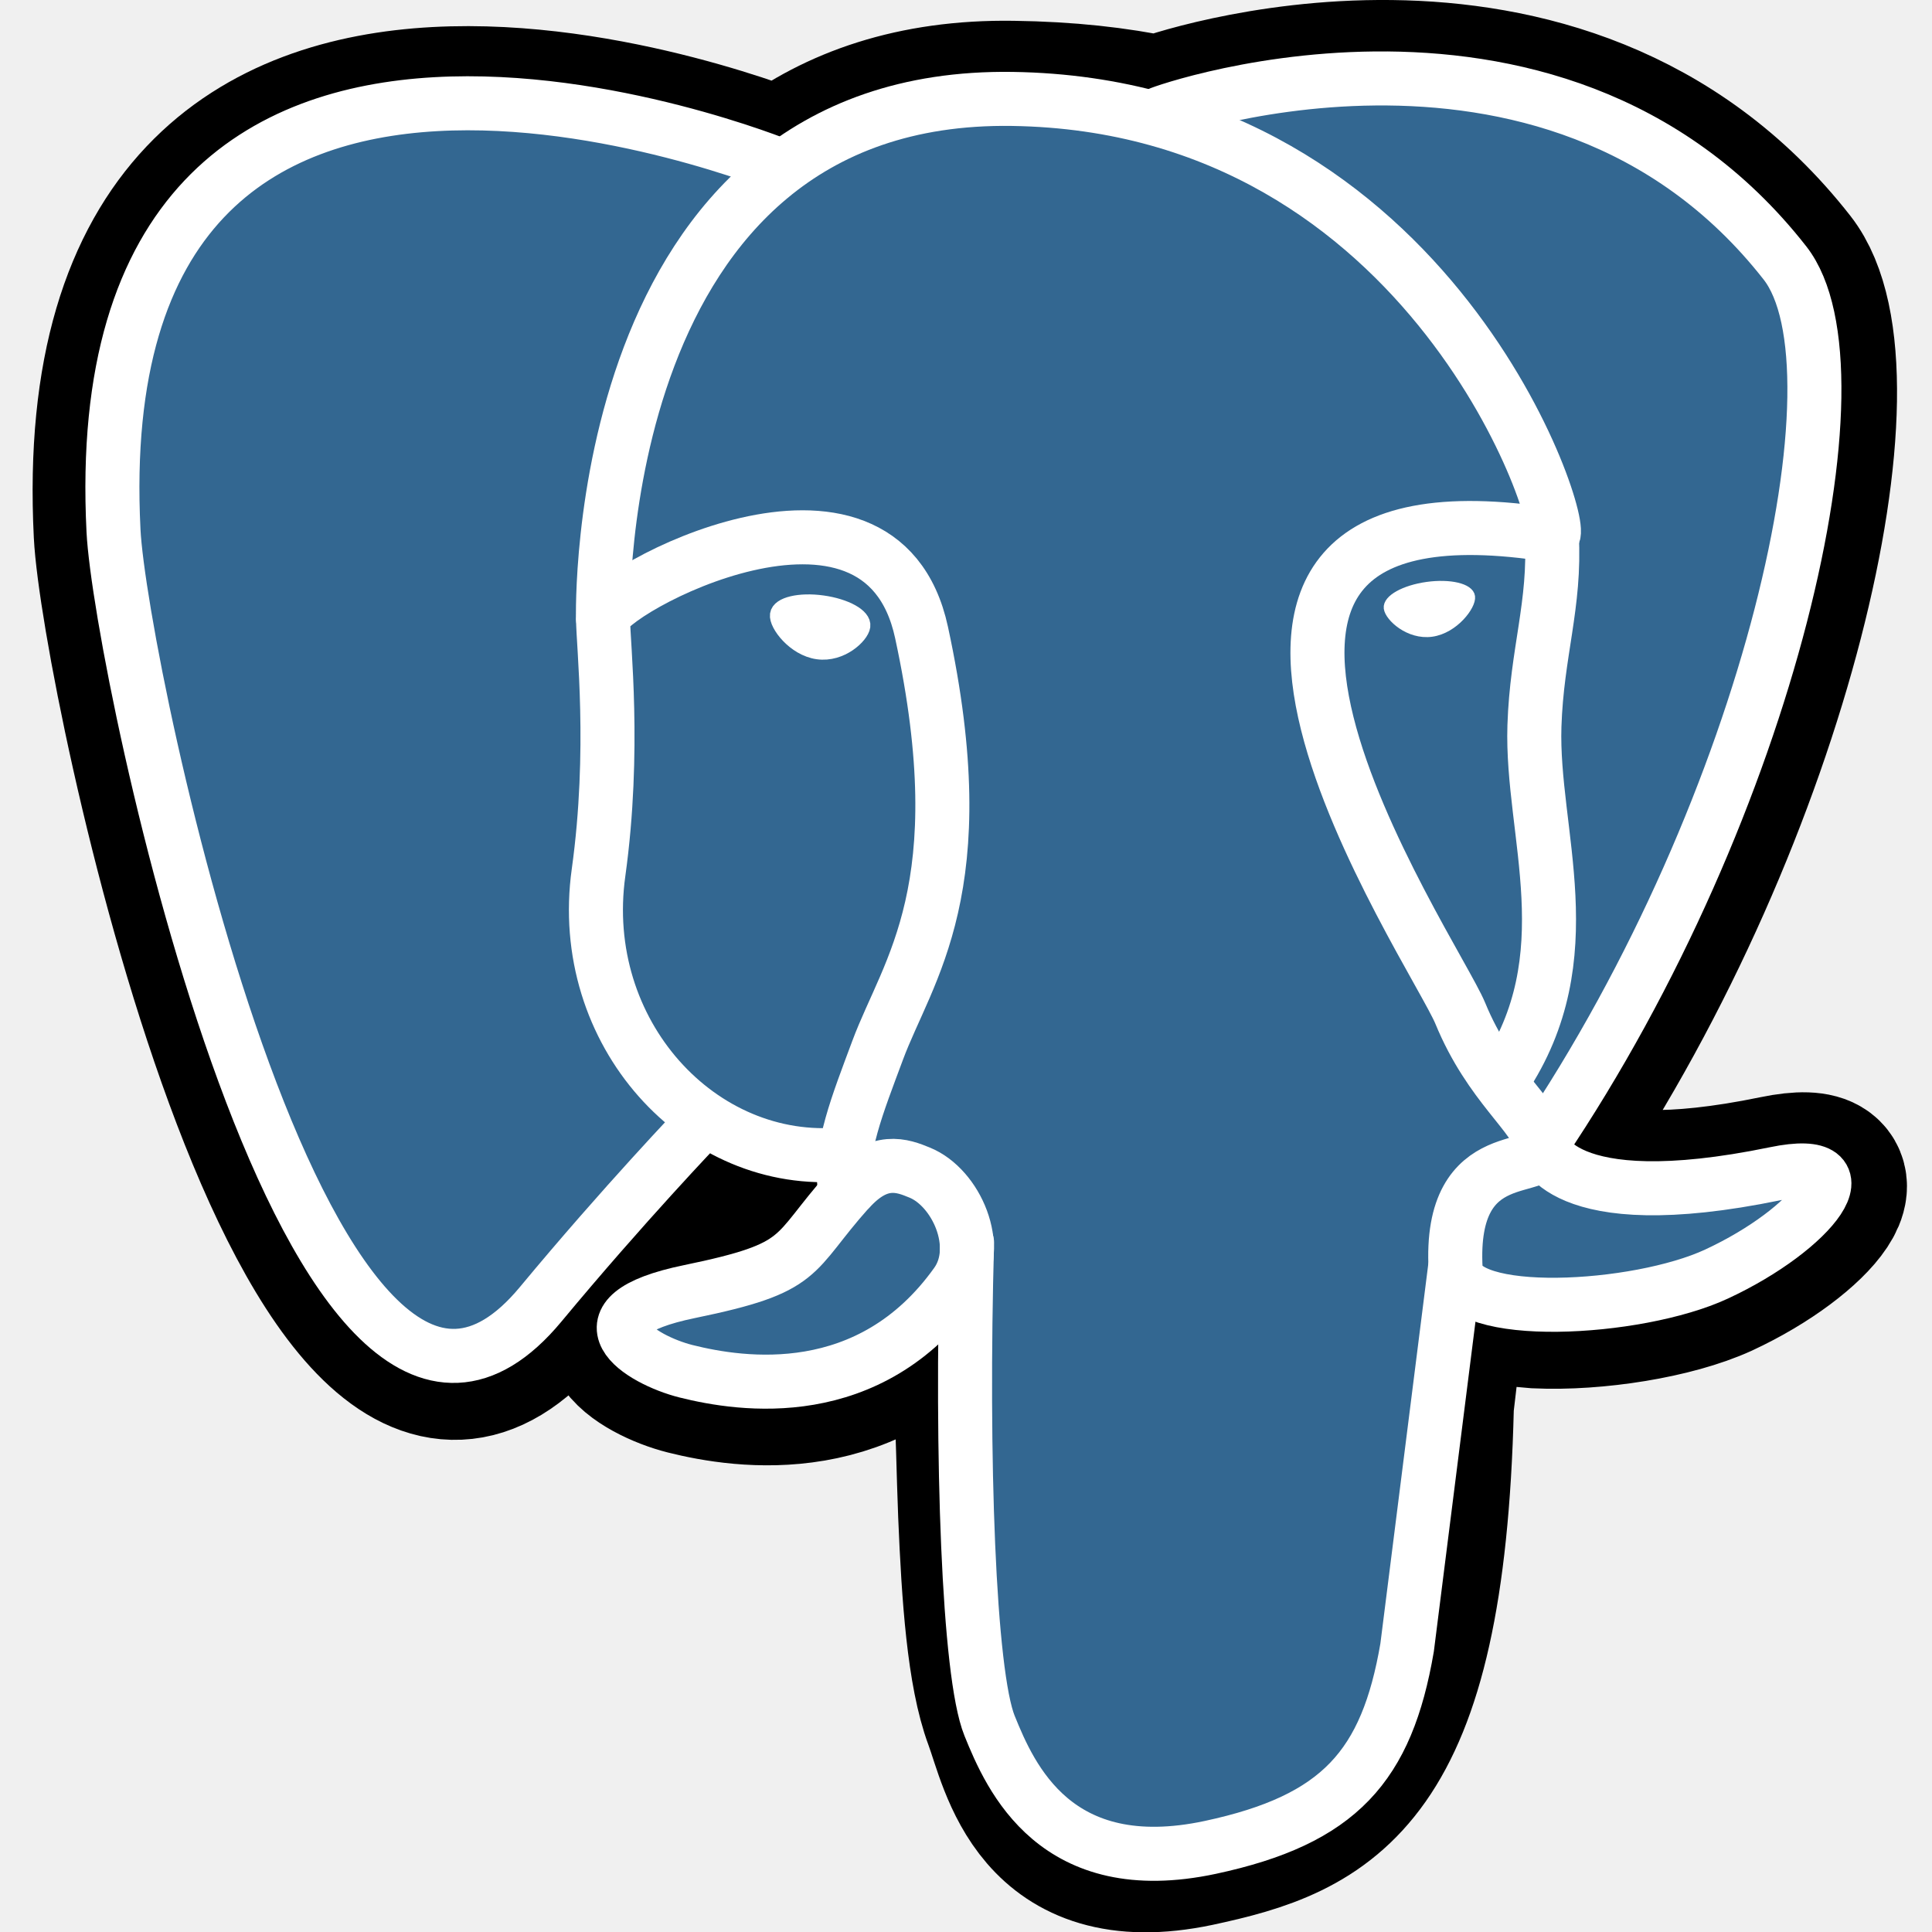
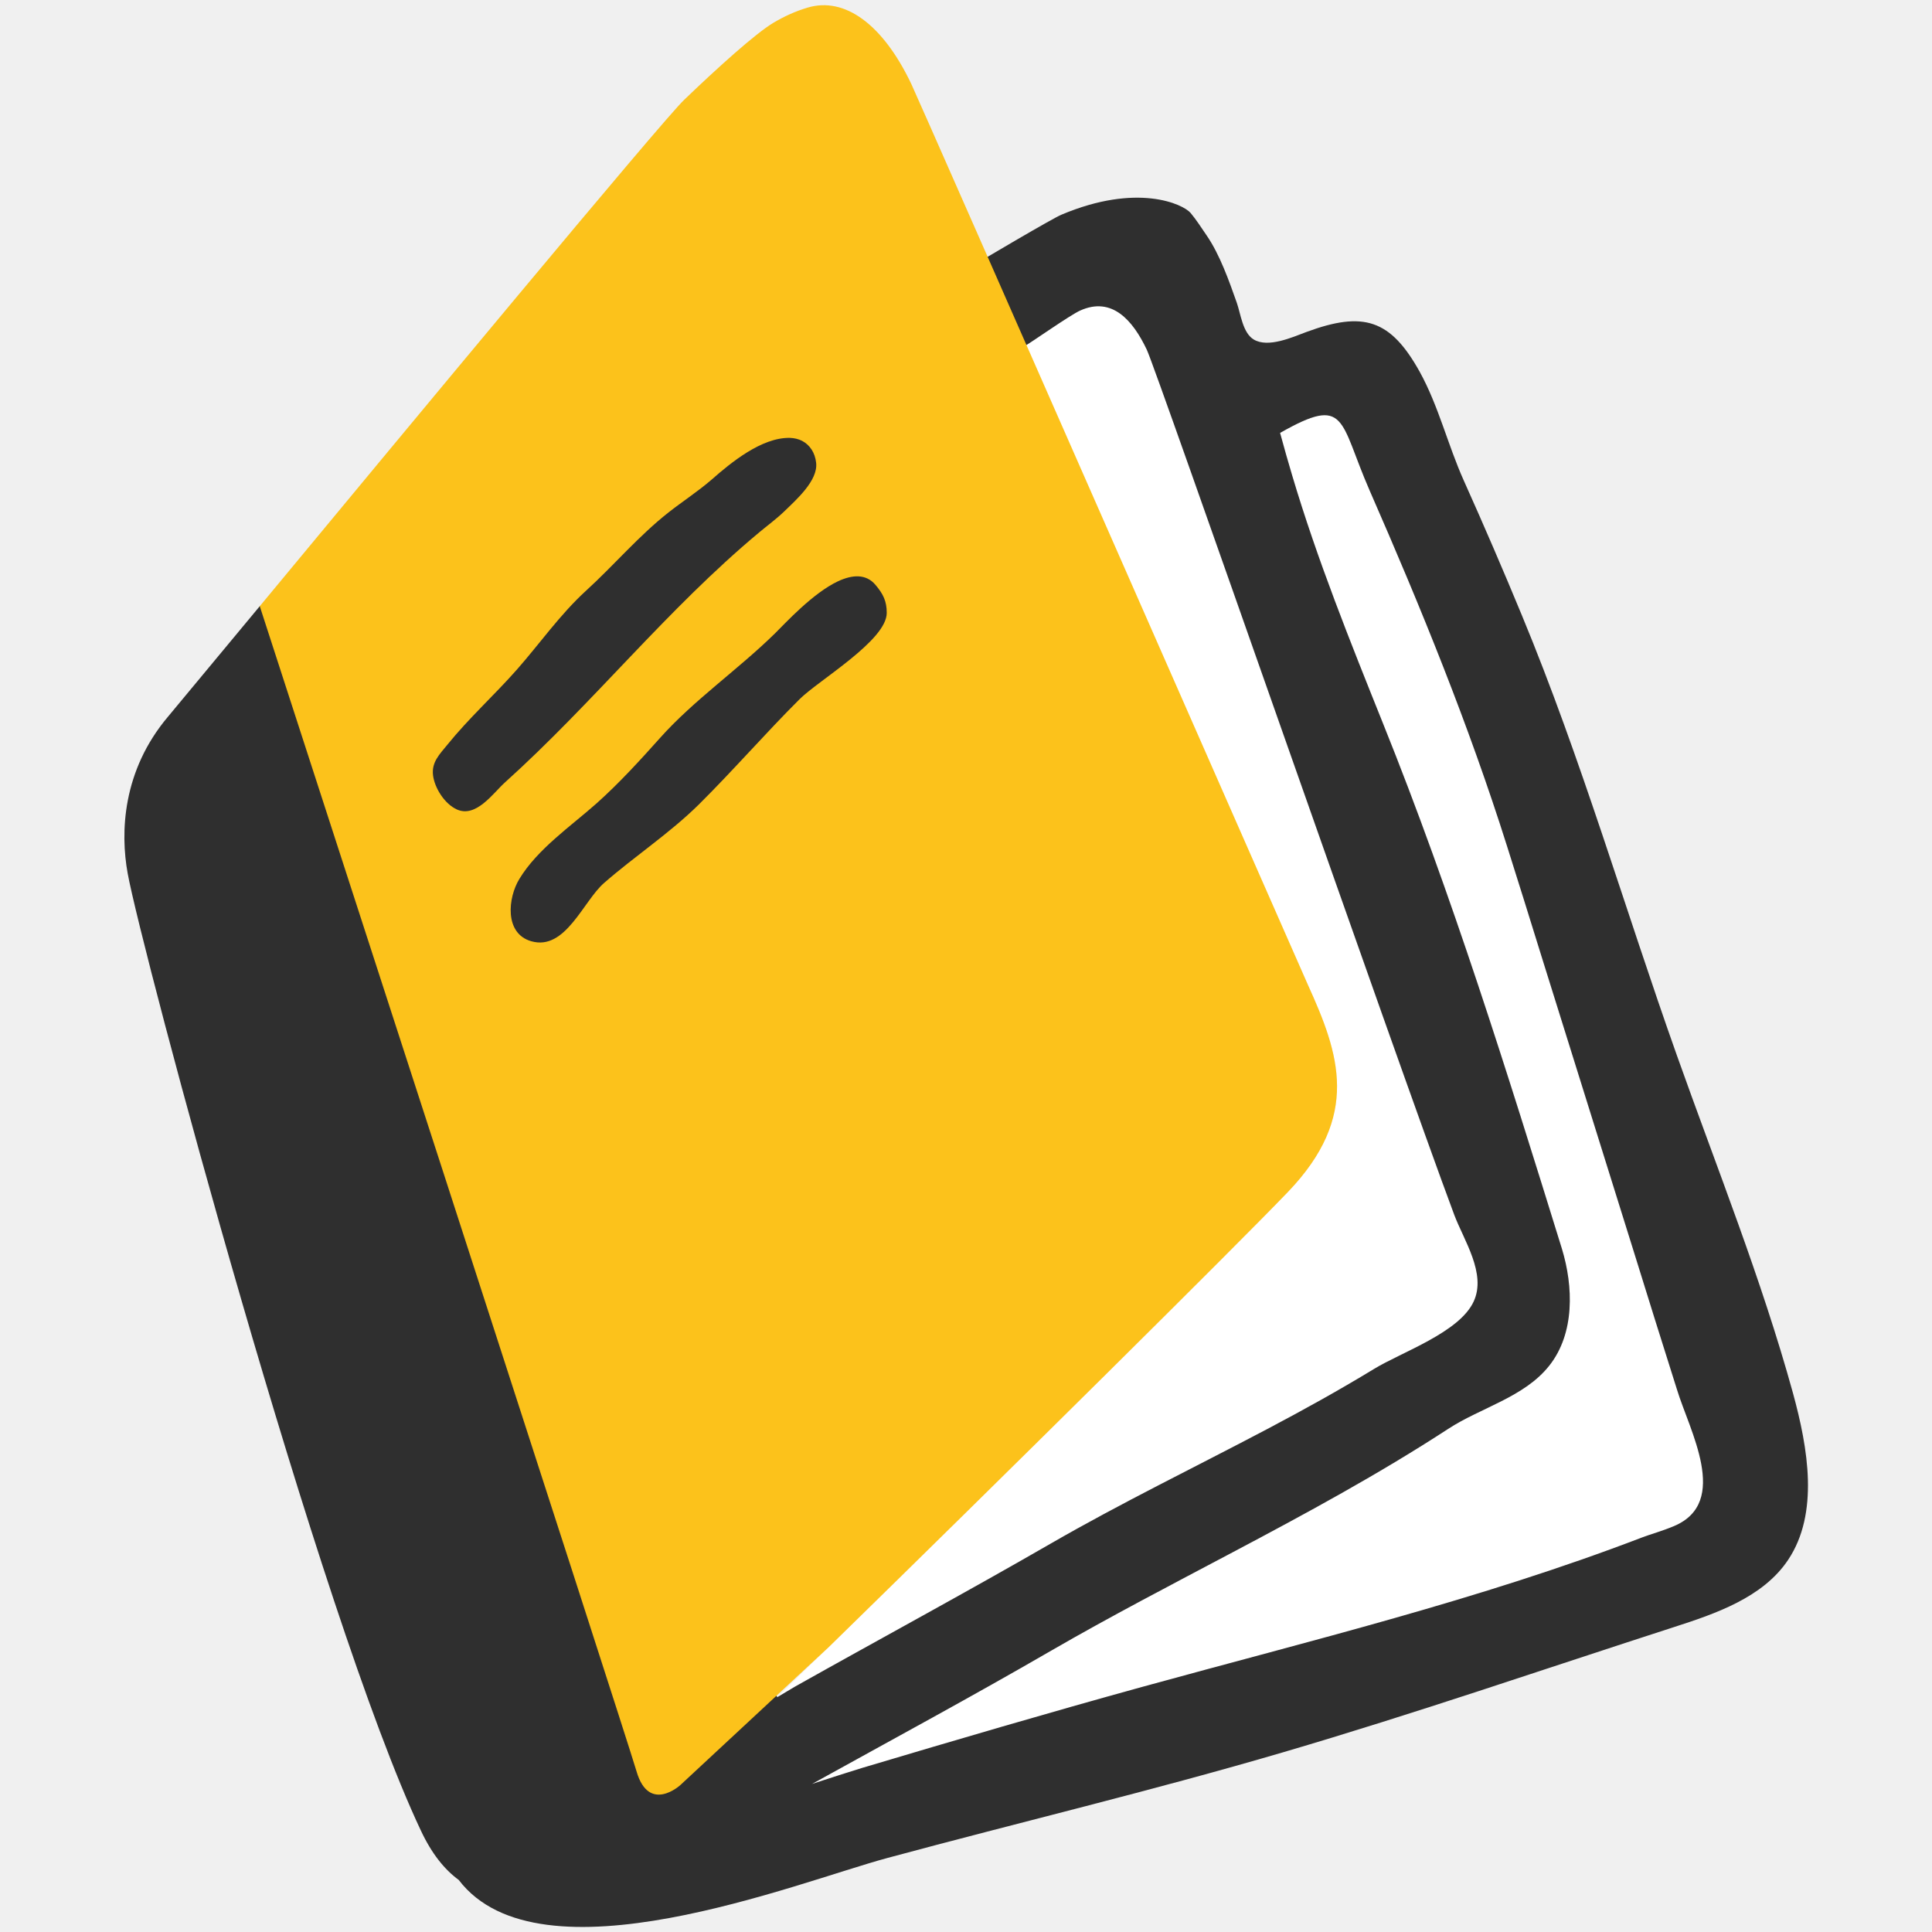
- <svg xmlns="http://www.w3.org/2000/svg" width="64" height="64" viewBox="0 0 64 64" fill="none">
-   <g clip-path="url(#clip0_5666_39696)">
-     <path d="M47.458 46.59C47.865 43.197 47.742 42.702 50.267 43.25L50.91 43.307C52.852 43.395 55.392 42.995 56.91 42.302C60.123 40.812 62.028 38.322 58.86 38.977C51.635 40.467 51.11 38.02 51.11 38.02C58.742 26.695 61.935 12.32 59.178 8.802C51.667 -0.798 38.665 3.742 38.447 3.862L38.377 3.875C36.953 3.575 35.377 3.4 33.553 3.375C30.282 3.325 27.802 4.232 25.918 5.66C25.918 5.66 2.725 -3.895 3.803 17.677C4.033 22.267 10.377 52.427 17.953 43.302C20.725 39.967 23.4 37.15 23.4 37.15C24.725 38.032 26.317 38.482 27.985 38.32L28.115 38.21C28.077 38.642 28.094 39.077 28.168 39.505C26.218 41.685 26.793 42.067 22.892 42.87C18.948 43.682 21.267 45.13 22.777 45.51C24.613 45.97 28.858 46.62 31.727 42.605L31.613 43.062C32.377 43.675 32.325 47.462 32.438 50.167C32.55 52.872 32.727 55.4 33.28 56.887C33.833 58.375 34.48 62.212 39.605 61.137C43.888 60.22 47.163 58.897 47.462 46.612" fill="black" />
-     <path d="M47.458 46.59C47.865 43.197 47.742 42.702 50.267 43.25L50.91 43.307C52.852 43.395 55.392 42.995 56.91 42.302C60.123 40.812 62.028 38.322 58.86 38.977C51.635 40.467 51.11 38.02 51.11 38.02C58.742 26.695 61.935 12.32 59.178 8.802C51.667 -0.798 38.665 3.742 38.447 3.862L38.377 3.875C36.953 3.575 35.377 3.4 33.553 3.375C30.282 3.325 27.802 4.232 25.918 5.66C25.918 5.66 2.725 -3.895 3.803 17.677C4.033 22.267 10.377 52.427 17.953 43.302C20.725 39.967 23.4 37.15 23.4 37.15C24.725 38.032 26.317 38.482 27.985 38.32L28.115 38.21C28.077 38.642 28.094 39.077 28.168 39.505C26.218 41.685 26.793 42.067 22.892 42.87C18.948 43.682 21.267 45.13 22.777 45.51C24.613 45.97 28.858 46.62 31.727 42.605L31.613 43.062C32.377 43.675 32.325 47.462 32.438 50.167C32.55 52.872 32.727 55.4 33.28 56.887C33.833 58.375 34.48 62.212 39.605 61.137C43.888 60.22 47.163 58.897 47.462 46.612" stroke="black" stroke-width="5.372" />
-     <path d="M58.837 39C51.612 40.49 51.087 38.042 51.087 38.042C58.72 26.717 61.913 12.342 59.157 8.825C51.648 -0.775 38.645 3.767 38.428 3.885L38.358 3.897C36.769 3.578 35.155 3.41 33.535 3.395C30.265 3.345 27.785 4.252 25.9 5.68C25.9 5.68 2.705 -3.875 3.785 17.697C4.015 22.287 10.36 52.447 17.935 43.322C20.725 39.967 23.4 37.15 23.4 37.15C24.725 38.032 26.317 38.482 27.985 38.32L28.115 38.21C28.077 38.642 28.094 39.077 28.168 39.505C26.218 41.685 26.793 42.067 22.892 42.87C18.948 43.682 21.267 45.13 22.777 45.51C24.613 45.97 28.858 46.62 31.727 42.605L31.613 43.062C32.377 43.675 32.913 47.045 32.822 50.1C32.733 53.155 32.672 55.25 33.273 56.89C33.873 58.53 34.472 62.215 39.597 61.14C43.88 60.222 46.097 57.84 46.41 53.875C46.63 51.055 47.125 51.47 47.16 48.95L47.56 47.755C48.017 43.93 47.635 42.697 50.273 43.272L50.915 43.33C52.858 43.417 55.4 43.017 56.89 42.325C60.102 40.835 62.005 38.345 58.837 39Z" fill="#336791" />
-     <path d="M32.035 41.167C31.835 48.282 32.085 55.447 32.78 57.167C33.475 58.887 34.968 62.292 40.095 61.197C44.377 60.28 45.938 58.502 46.612 54.58L48.195 42.037M25.89 5.5C25.89 5.5 2.68 -3.99 3.76 17.582C3.99 22.172 10.335 52.332 17.91 43.207C20.675 39.875 23.175 37.267 23.175 37.267M38.425 3.767C37.625 4.017 51.335 -1.245 59.13 8.712C61.88 12.23 58.693 26.605 51.06 37.93" stroke="white" stroke-width="1.79" stroke-linecap="round" stroke-linejoin="round" />
-     <path d="M51.062 37.925C51.062 37.925 51.562 40.375 58.812 38.88C61.98 38.225 60.072 40.715 56.862 42.205C54.227 43.43 48.318 43.742 48.22 42.055C47.97 37.692 51.33 39.017 51.087 37.925C50.867 36.94 49.362 35.975 48.373 33.565C47.505 31.465 36.472 15.34 51.432 17.732C51.983 17.62 47.532 3.482 33.532 3.277C19.532 3.072 19.975 20.49 19.975 20.49" stroke="white" stroke-width="1.79" stroke-linecap="round" stroke-linejoin="bevel" />
-     <path d="M28.117 39.42C26.168 41.6 26.742 41.982 22.843 42.785C18.898 43.597 21.218 45.045 22.727 45.425C24.562 45.885 28.808 46.535 31.677 42.517C32.553 41.292 31.672 39.342 30.473 38.847C29.892 38.607 29.117 38.307 28.122 39.422L28.117 39.42Z" stroke="white" stroke-width="1.79" stroke-linejoin="round" />
-     <path d="M27.99 39.383C27.79 38.1 28.41 36.578 29.073 34.792C30.067 32.117 32.362 29.442 30.527 20.95C29.16 14.625 19.977 19.633 19.977 20.49C19.977 21.348 20.392 24.84 19.828 28.902C19.085 34.208 23.203 38.693 27.942 38.235" stroke="white" stroke-width="1.79" stroke-linecap="round" stroke-linejoin="round" />
-     <path d="M25.805 20.362C25.762 20.655 26.343 21.437 27.095 21.542C27.848 21.647 28.49 21.037 28.532 20.742C28.575 20.447 27.995 20.127 27.242 20.022C26.49 19.917 25.843 20.072 25.805 20.362Z" fill="white" stroke="white" stroke-width="0.598" />
-     <path d="M48.715 19.765C48.755 20.057 48.178 20.84 47.425 20.945C46.672 21.049 46.025 20.439 45.987 20.145C45.95 19.849 46.525 19.529 47.278 19.424C48.03 19.32 48.678 19.474 48.715 19.765Z" fill="white" stroke="white" stroke-width="0.297" />
-     <path d="M51.405 17.737C51.53 20.037 50.91 21.6 50.83 24.047C50.715 27.602 52.525 31.672 49.797 35.747" stroke="white" stroke-width="1.79" stroke-linecap="round" stroke-linejoin="round" />
-   </g>
-   <defs>
-     <clipPath id="clip0_5666_39696">
-       <rect width="64" height="64" fill="white" />
-     </clipPath>
-   </defs>
+ <svg xmlns="http://www.w3.org/2000/svg" width="42" height="42" viewBox="0 0 42 42" fill="none">
+   <path d="M16.898 36.895C20.741 33.157 26.716 27.248 27.996 25.912C29.587 24.255 29.111 22.903 28.435 21.414C28.215 20.925 24.606 12.774 22.286 7.514C22.381 7.468 23.264 6.845 23.481 6.75C24.17 6.441 24.622 6.96 24.928 7.603C25.151 8.079 30.345 23.018 31.612 26.411C31.818 26.962 32.314 27.684 32.035 28.291C31.723 28.97 30.463 29.394 29.859 29.764C29.095 30.23 28.311 30.663 27.52 31.08C25.958 31.904 24.367 32.675 22.837 33.557C21 34.617 19.14 35.621 17.292 36.658C17.164 36.734 17.033 36.816 16.898 36.895Z" fill="white" />
+   <path d="M36.396 33.174C36.143 33.282 35.867 33.358 35.697 33.423C32.163 34.778 28.478 35.667 24.833 36.672C22.795 37.233 20.764 37.83 18.739 38.434C18.451 38.522 18.073 38.644 17.653 38.781C19.389 37.82 21.135 36.878 22.851 35.884C24.15 35.133 25.479 34.444 26.805 33.741C28.393 32.901 29.974 32.045 31.48 31.064C32.186 30.601 33.138 30.375 33.679 29.689C34.237 28.987 34.204 27.966 33.955 27.149C32.764 23.304 31.566 19.455 30.063 15.721C29.351 13.946 28.636 12.171 28.091 10.336C28.006 10.054 27.917 9.739 27.828 9.411C29.289 8.581 29.108 9.139 29.774 10.661C30.893 13.217 31.927 15.75 32.767 18.411C33.019 19.202 33.262 19.99 33.508 20.78C34.178 22.926 34.85 25.072 35.52 27.218C35.828 28.212 36.14 29.21 36.455 30.204C36.724 31.093 37.616 32.655 36.396 33.174Z" fill="white" />
+   <path d="M5.647 13.178C5.073 13.87 3.783 15.422 3.652 15.58C2.661 16.754 2.612 18.093 2.776 18.989C3.078 20.649 6.937 35.106 9.148 39.792C9.384 40.297 9.663 40.642 9.972 40.868C11.734 43.181 17.325 40.921 19.287 40.392C22.152 39.618 25.046 38.929 27.897 38.092C30.759 37.252 33.554 36.288 36.389 35.372C37.285 35.083 38.325 34.732 38.873 33.909C39.549 32.895 39.306 31.484 38.978 30.286C38.289 27.789 37.321 25.384 36.455 22.946C35.323 19.76 34.381 16.505 33.085 13.378C32.678 12.393 32.258 11.419 31.822 10.448C31.474 9.673 31.274 8.827 30.863 8.082C30.227 6.94 29.64 6.76 28.403 7.216C28.097 7.33 27.569 7.57 27.254 7.38C27.015 7.235 26.972 6.825 26.887 6.582C26.719 6.107 26.519 5.536 26.23 5.116C26.122 4.958 26.004 4.774 25.883 4.63C25.718 4.436 24.721 3.97 23.071 4.669C22.67 4.84 17.785 7.78 17.785 7.78L5.647 13.178ZM16.898 36.895C12.065 29.243 13.877 16.2 22.29 7.514C22.385 7.468 23.267 6.845 23.484 6.75C24.173 6.441 24.626 6.96 24.931 7.603C25.154 8.079 30.348 23.018 31.615 26.411C31.822 26.962 32.317 27.684 32.038 28.291C31.727 28.97 30.466 29.394 29.863 29.764C29.098 30.23 28.314 30.663 27.523 31.08C25.961 31.904 24.37 32.675 22.841 33.557C21.003 34.617 19.143 35.621 17.296 36.658C17.164 36.734 17.033 36.816 16.898 36.895ZM36.396 33.174C36.143 33.282 35.867 33.357 35.697 33.423C32.163 34.778 28.478 35.667 24.833 36.671C22.795 37.233 20.764 37.83 18.739 38.434C18.451 38.522 18.073 38.644 17.653 38.781C19.389 37.82 21.135 36.878 22.851 35.884C24.15 35.133 25.479 34.444 26.805 33.741C28.393 32.901 29.974 32.045 31.48 31.064C32.186 30.601 33.137 30.375 33.679 29.689C34.237 28.987 34.204 27.966 33.955 27.149C32.763 23.304 31.566 19.455 30.063 15.721C29.351 13.945 28.636 12.17 28.091 10.336C28.006 10.054 27.917 9.739 27.828 9.411C29.288 8.581 29.108 9.138 29.774 10.661C30.893 13.217 31.927 15.75 32.767 18.411C33.019 19.202 33.262 19.99 33.508 20.78C34.178 22.926 34.85 25.072 35.52 27.218C35.828 28.212 36.14 29.21 36.455 30.204C36.724 31.093 37.616 32.655 36.396 33.174Z" fill="#2F2F2F" />
+   <path d="M14.789 38.807L18.011 35.812C21.804 32.107 26.834 27.126 27.996 25.915C29.587 24.258 29.112 22.906 28.436 21.417C28.291 21.095 20.009 2.244 19.809 1.821C19.189 0.522 18.362 -0.072 17.562 0.164C17.293 0.243 17.043 0.358 16.807 0.499C16.42 0.732 15.609 1.463 14.871 2.172C14.389 2.632 8.761 9.42 5.647 13.178C5.647 13.178 13.568 37.59 13.838 38.509C14.107 39.431 14.789 38.807 14.789 38.807Z" fill="#FCC21B" />
+   <path d="M16.505 11.573C16.682 11.425 16.879 11.281 17.046 11.12C17.302 10.871 17.788 10.447 17.742 10.06C17.719 9.844 17.607 9.673 17.437 9.584C17.361 9.545 17.269 9.522 17.168 9.519C16.557 9.509 15.894 10.053 15.468 10.428C15.172 10.684 14.838 10.9 14.533 11.14C13.886 11.648 13.345 12.291 12.735 12.846C12.173 13.361 11.737 13.988 11.238 14.555C10.746 15.113 10.195 15.609 9.726 16.189C9.555 16.399 9.378 16.57 9.414 16.856C9.45 17.138 9.67 17.479 9.932 17.597C10.349 17.784 10.717 17.246 10.973 17.013C12.908 15.271 14.497 13.246 16.505 11.573ZM18.218 12.636C17.669 12.895 17.082 13.538 16.849 13.768C16.058 14.546 15.077 15.225 14.349 16.042C13.909 16.534 13.463 17.023 12.971 17.463C12.41 17.961 11.684 18.457 11.291 19.107C11.041 19.513 10.959 20.294 11.55 20.462C12.292 20.675 12.679 19.589 13.132 19.195C13.801 18.611 14.552 18.119 15.189 17.492C15.94 16.747 16.633 15.947 17.384 15.198C17.797 14.788 19.281 13.919 19.277 13.322C19.277 13.069 19.199 12.912 19.035 12.718C18.828 12.469 18.529 12.492 18.218 12.636Z" fill="#2F2F2F" />
</svg>
